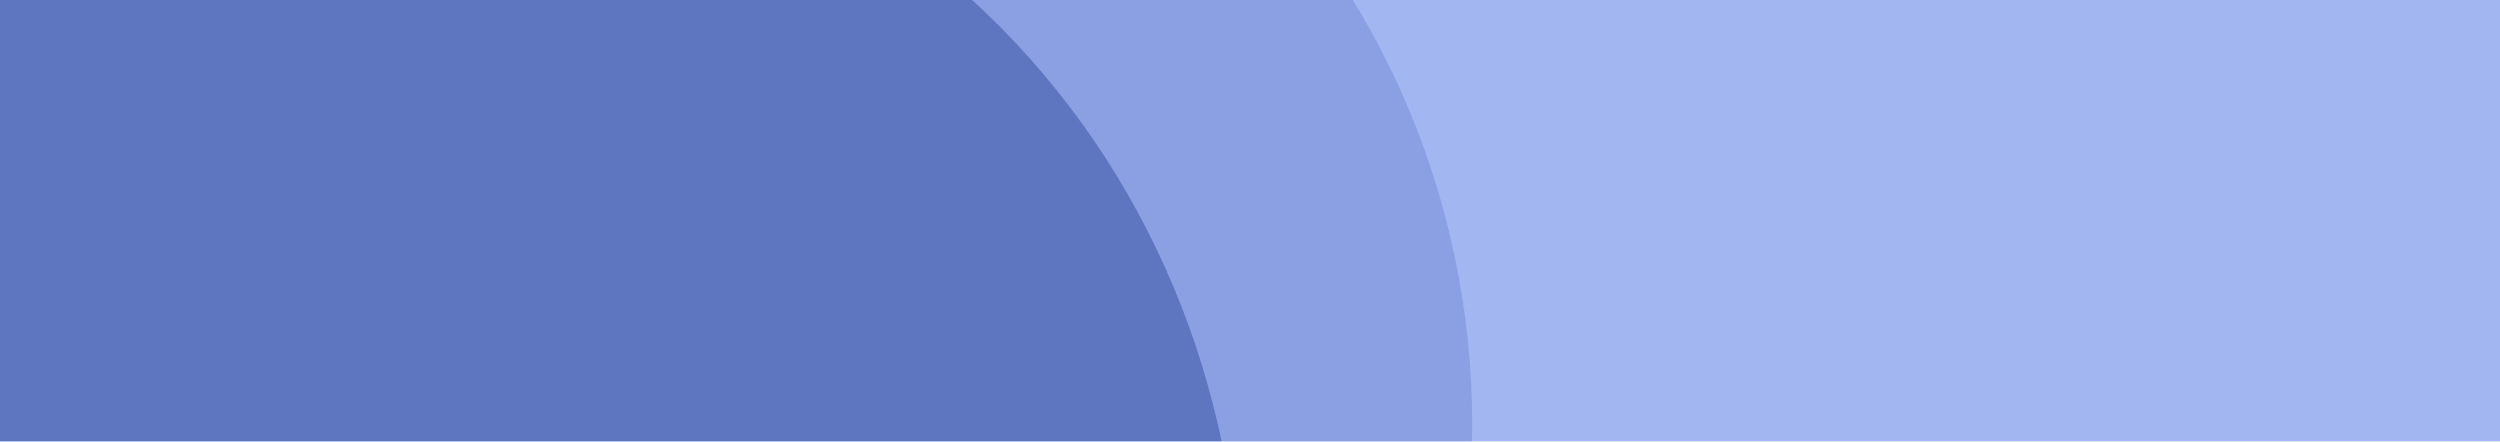
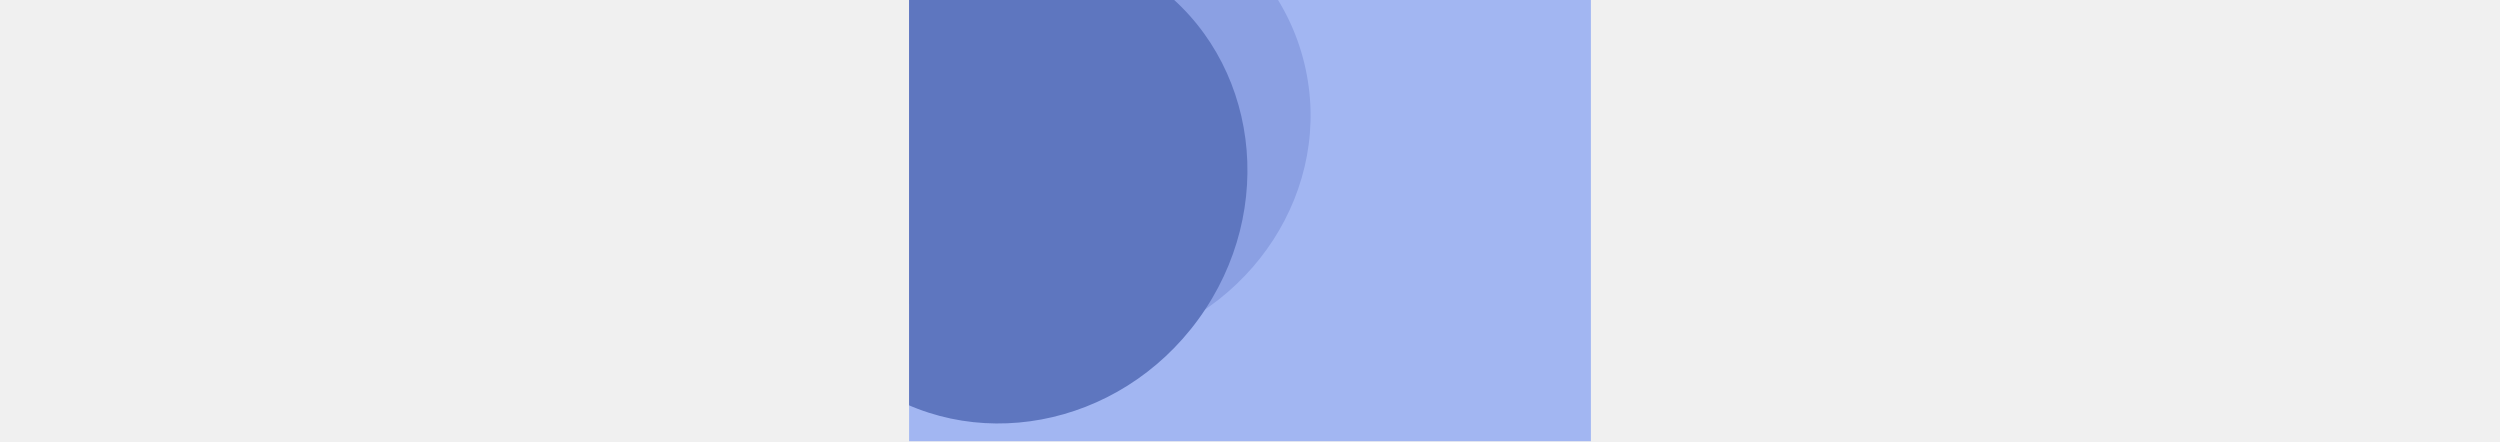
- <svg xmlns="http://www.w3.org/2000/svg" width="340" height="60" viewBox="0 0 340 60" fill="none">
-   <g clip-path="url(#clip0_18_2)">
-     <rect width="340" height="60" fill="#A2B6F2" />
-     <ellipse cx="78.218" cy="60.439" rx="115.829" ry="122.327" transform="rotate(76.3417 78.2183 60.4387)" fill="#8BA0E3" />
-     <ellipse cx="50.607" cy="91.045" rx="115.829" ry="122.327" transform="rotate(35.9948 50.6067 91.0451)" fill="#5E76BF" />
+ <svg xmlns="http://www.w3.org/2000/svg" id="top_bg" width="340" height="60" viewBox="0 0 340 220" fill="none">
+   <g clip-path="url(#clip0_45_393)">
+     <rect id="rect" width="340" height="220" fill="#A2B6F2" />
+     <ellipse id="ellipse1" cx="78.218" cy="60.439" rx="115.829" ry="122.327" transform="rotate(76.3417 78.2182 60.4387)" fill="#8BA0E3" />
+     <ellipse id="ellipse2" cx="50.607" cy="91.045" rx="115.829" ry="122.327" transform="rotate(35.9948 50.6068 91.0451)" fill="#5E76BF" />
  </g>
  <defs>
-     <clipPath id="clip0_18_2">
-       <rect width="340" height="60" fill="white" />
+     <clipPath id="clip0_45_393">
+       <rect width="340" height="220" fill="white" />
    </clipPath>
  </defs>
</svg>
